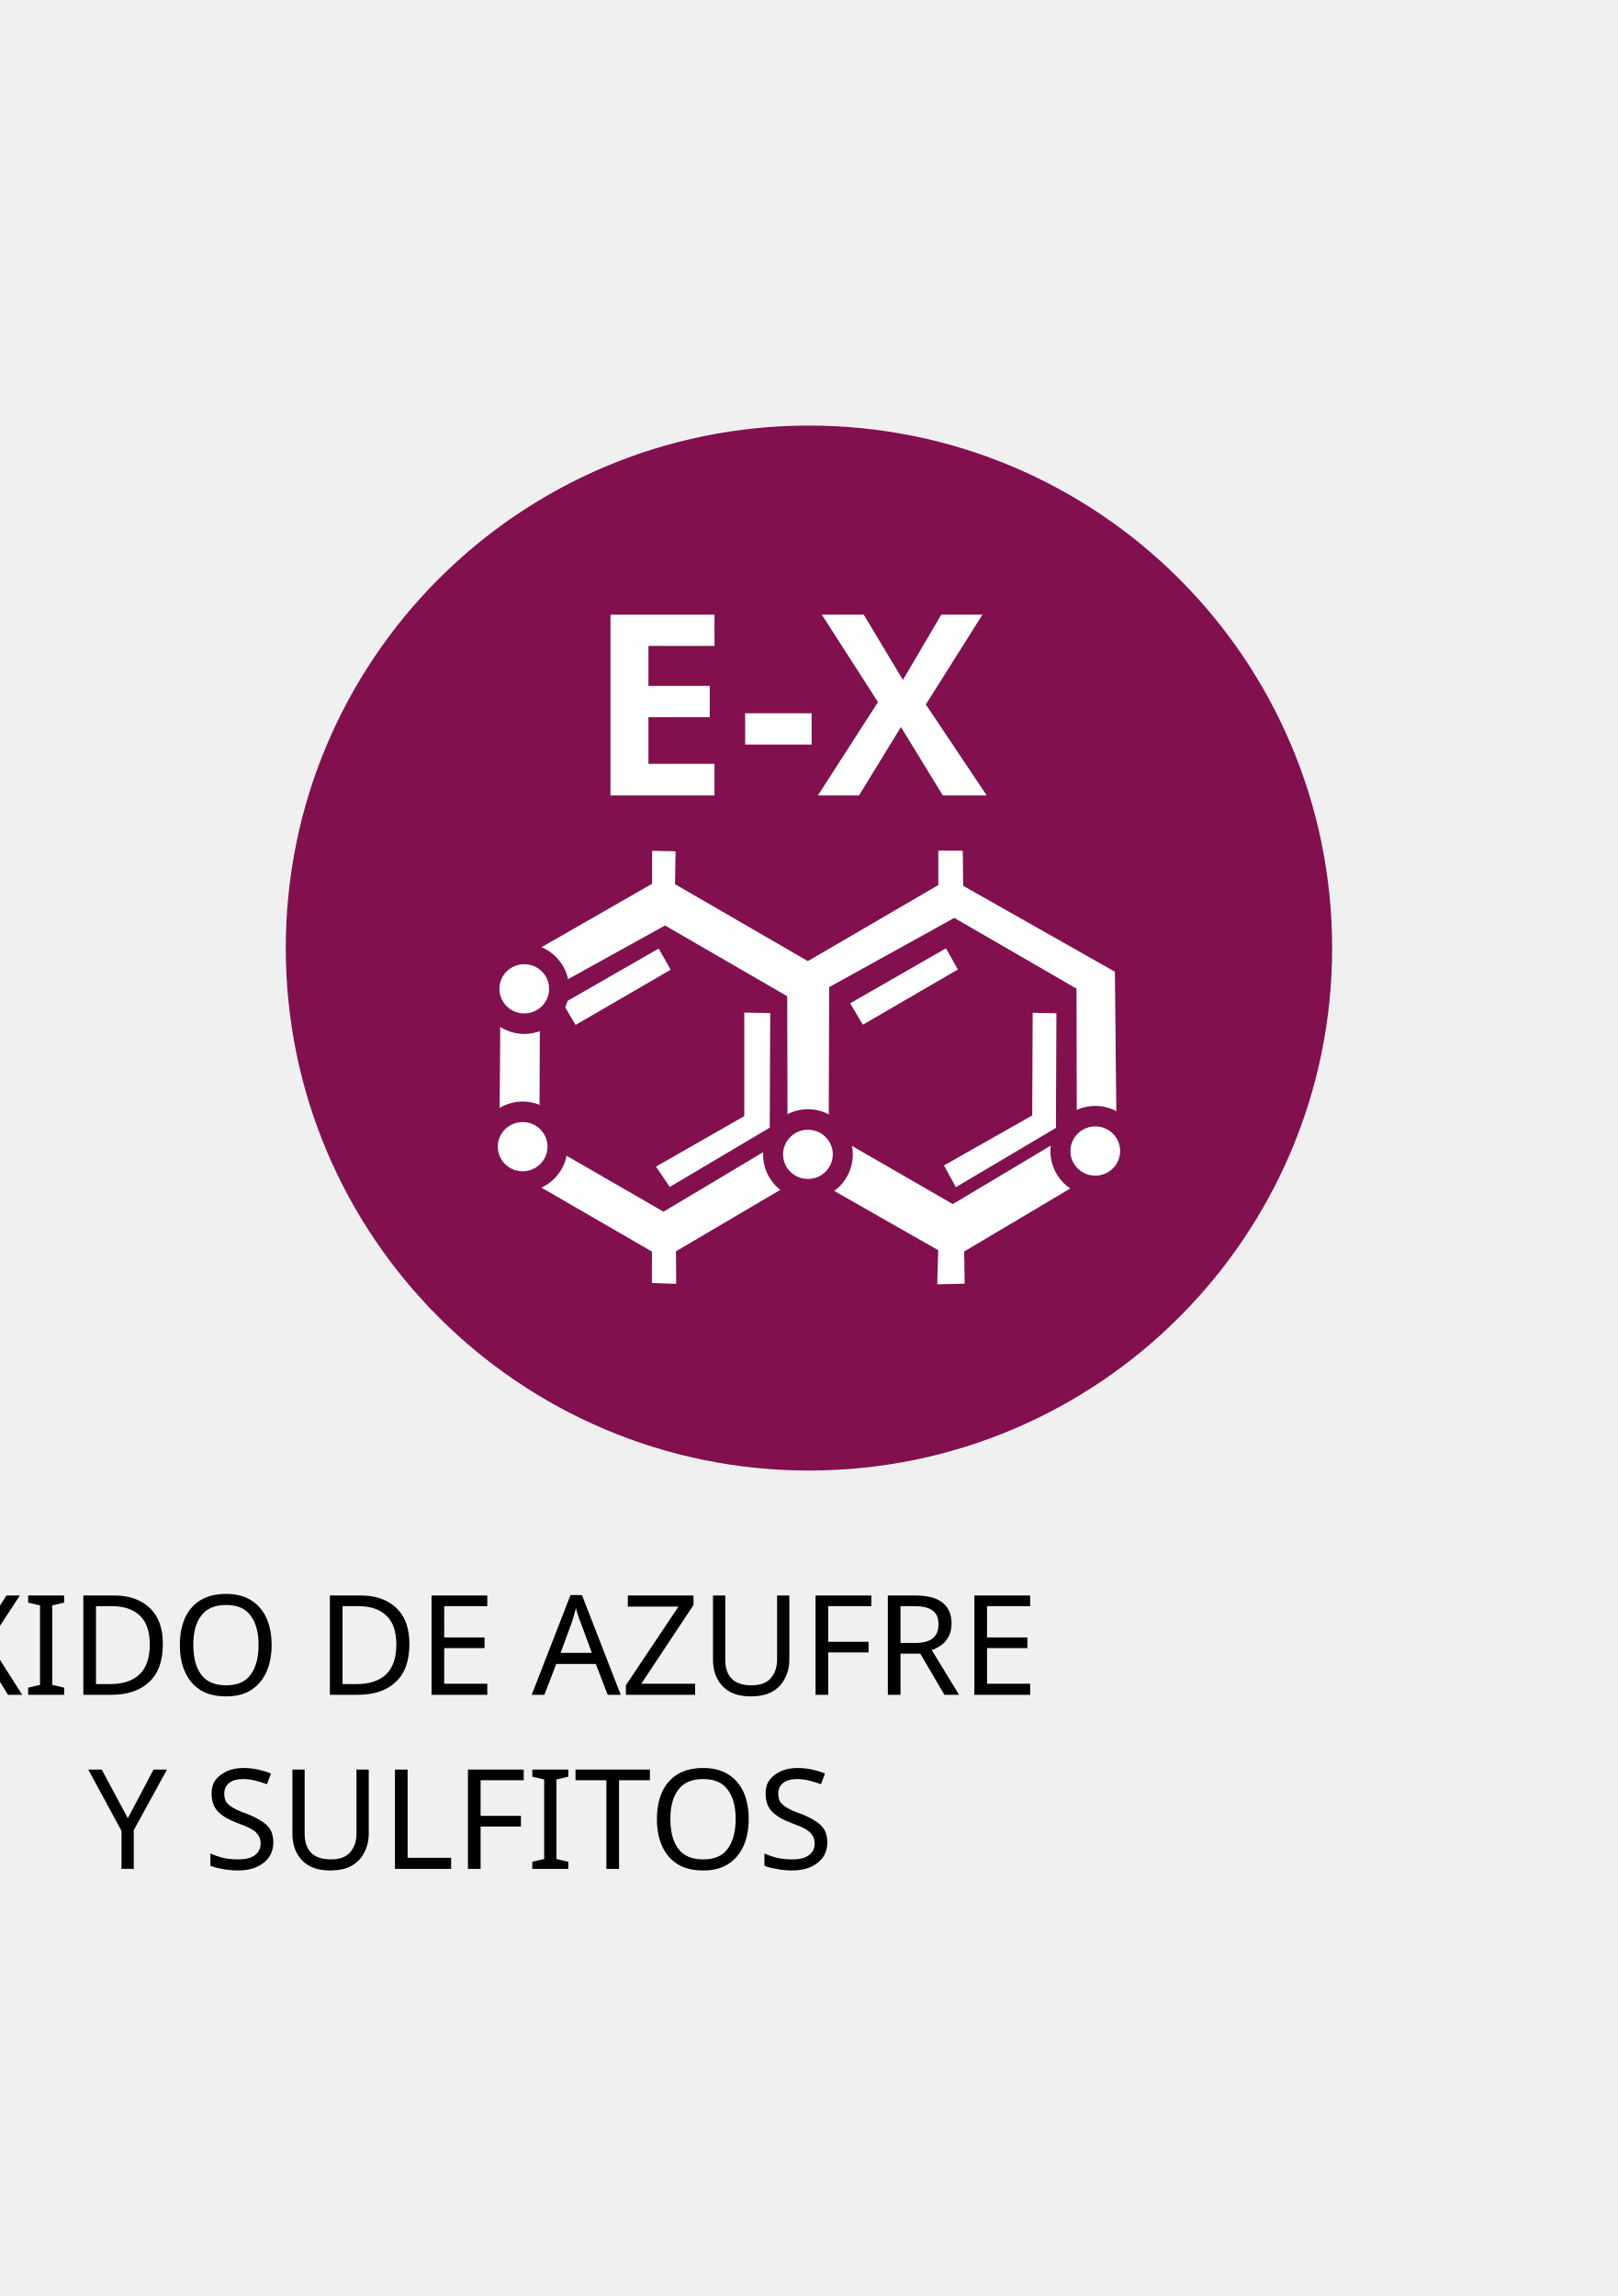
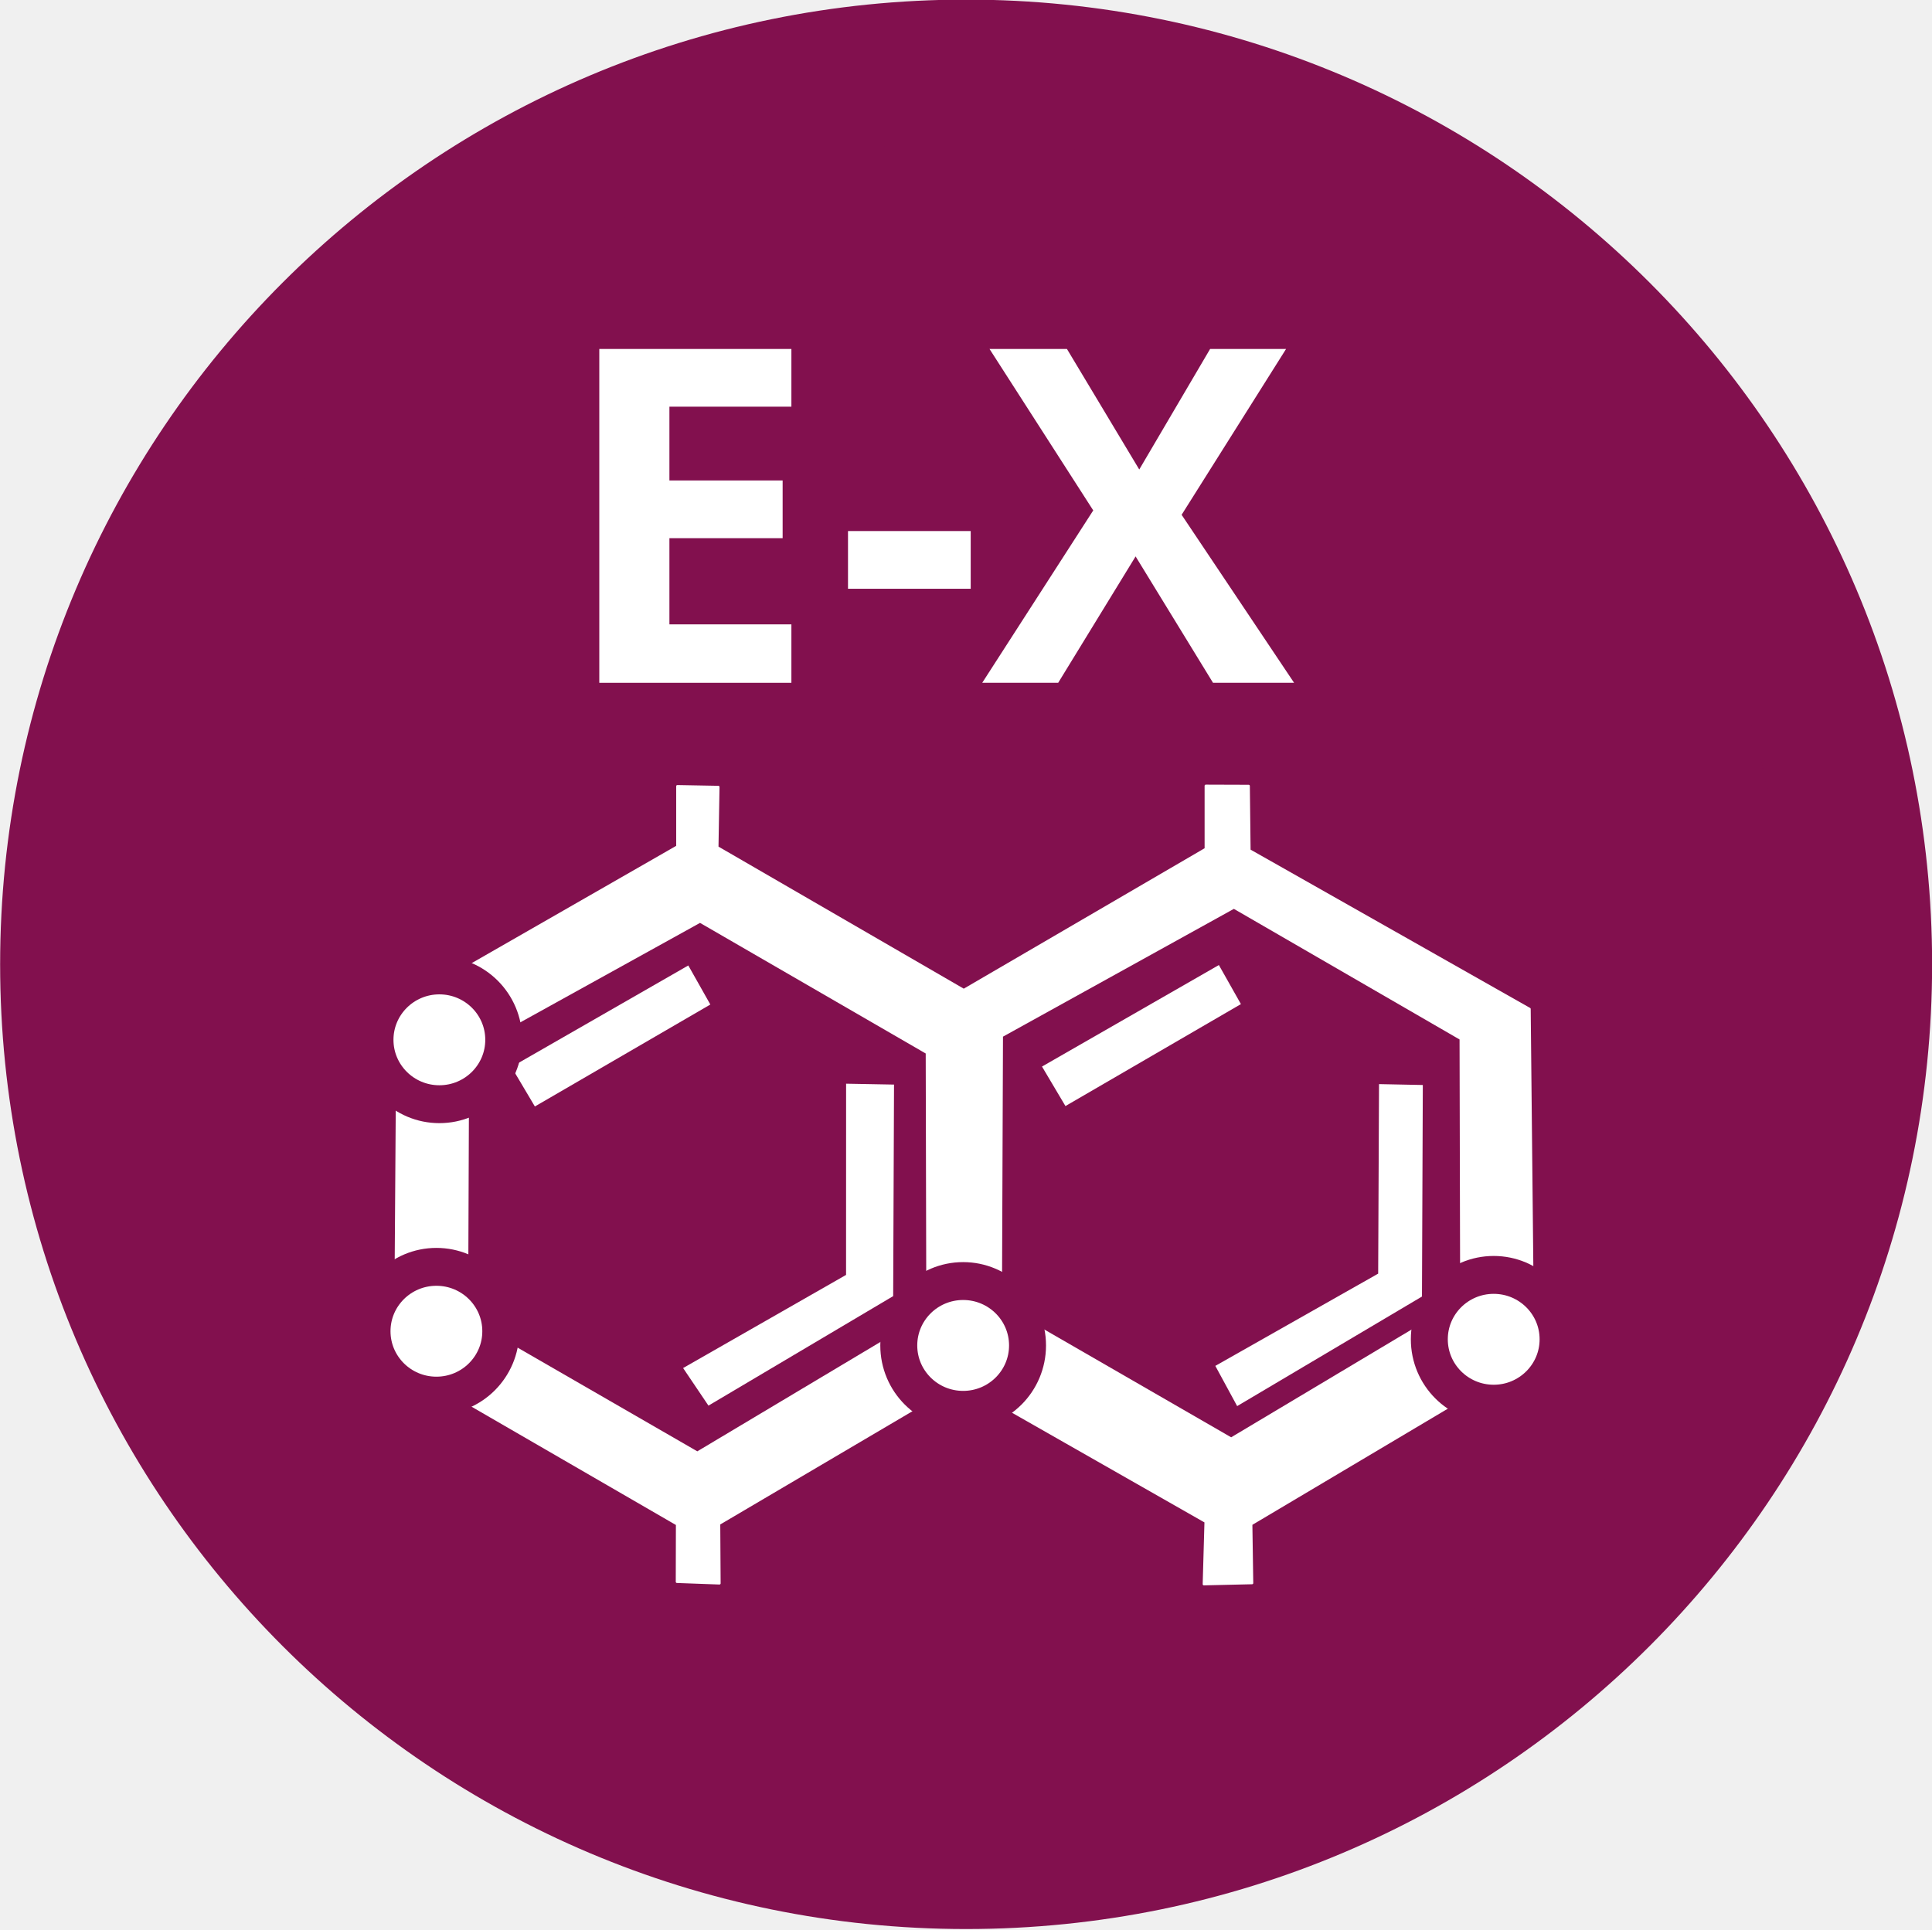
- <svg xmlns="http://www.w3.org/2000/svg" width="262.205" height="372.047" id="svg4209" version="1.1">
-   <defs id="defs4211" />
-   <g id="layer1" transform="translate(0,-680.3149)">
-     <g id="g3298" transform="matrix(4.103001,0,0,4.103001,-784.2725,-540.3292)">
-       <text id="text4033-9-92" y="364.433" x="223.008" style="font-size:15px;font-style:normal;font-weight:normal;text-align:center;line-height:125%;letter-spacing:0px;word-spacing:0px;text-anchor:middle;fill:#000000;fill-opacity:1;stroke:none;font-family:Sans" xml:space="preserve">
-         <tspan style="font-size:5.5px" id="tspan4037-1-9" y="364.433" x="223.008">DIÓXIDO DE AZUFRE</tspan>
-         <tspan id="tspan3318" style="font-size:5.5px" y="371.308" x="223.008">Y SULFITOS</tspan>
-       </text>
-       <g id="g3276">
-         <path style="fill:#82104e;fill-opacity:1;stroke:#82104e;stroke-width:3;stroke-linecap:round;stroke-linejoin:round;stroke-miterlimit:4;stroke-opacity:1;stroke-dasharray:none;stroke-dashoffset:0" id="path3230-2-9" d="m 39.937,29.288 c 0,10.339 -8.222,18.72 -18.364,18.72 -10.142,0 -18.364,-8.381 -18.364,-18.72 0,-10.339 8.222,-18.72 18.364,-18.72 10.142,0 18.364,8.381 18.364,18.72 z" transform="matrix(1.040331,0,0,1.020515,200.6558,305.0533)" />
-         <g id="g4196" transform="translate(-290.4365,304.9593)">
-           <g id="g4054">
-             <text xml:space="preserve" style="font-size:40px;font-style:normal;font-weight:normal;line-height:125%;letter-spacing:0px;word-spacing:0px;fill:#ffffff;fill-opacity:1;stroke:none;font-family:Sans" x="504.791" y="23.955" id="text4061">
-               <tspan id="tspan4063" x="504.791" y="23.955" style="font-size:10px;font-weight:bold;fill:#ffffff;fill-opacity:1;-inkscape-font-specification:Sans Bold">E</tspan>
+ <svg xmlns="http://www.w3.org/2000/svg" width="230.13" height="229.89" version="1.1">
+   <g transform="translate(-46.545 -749.08)">
+     <g transform="matrix(4.103 0 0 4.103 -784.27 -540.33)">
+       <g transform="matrix(1.3571 0 0 1.3576 -72.235 -112.45)">
+         <ellipse transform="matrix(1.0403 0 0 1.0205 200.66 305.05)" cx="21.573" cy="29.288" rx="18.364" ry="18.72" fill="#82104e" stroke="#82104e" stroke-linecap="round" stroke-linejoin="round" stroke-width="3" />
+         <g transform="translate(-290.44 304.96)">
+           <g fill="#ffffff" font-family="sans-serif" letter-spacing="0px" word-spacing="0px">
+             <text x="504.791" y="23.955" style="line-height:0%" xml:space="preserve">
+               <tspan x="504.791" y="23.955" fill="#ffffff" font-family="sans-serif" font-size="10px" font-weight="bold" style="line-height:1.25">E</tspan>
            </text>
-             <text xml:space="preserve" style="font-size:40px;font-style:normal;font-weight:normal;line-height:125%;letter-spacing:0px;word-spacing:0px;fill:#ffffff;fill-opacity:1;stroke:none;font-family:Sans" x="510.72" y="24.006" id="text4061-7">
-               <tspan id="tspan4063-7" x="510.72" y="24.006" style="font-size:10px;font-weight:bold;fill:#ffffff;fill-opacity:1;-inkscape-font-specification:Sans Bold">-</tspan>
+             <text x="510.72" y="24.006" style="line-height:0%" xml:space="preserve">
+               <tspan x="510.72" y="24.006" fill="#ffffff" font-family="sans-serif" font-size="10px" font-weight="bold" style="line-height:1.25">-</tspan>
            </text>
-             <text xml:space="preserve" style="font-size:40px;font-style:normal;font-weight:normal;line-height:125%;letter-spacing:0px;word-spacing:0px;fill:#ffffff;fill-opacity:1;stroke:none;font-family:Sans" x="513.887" y="23.955" id="text4061-76">
-               <tspan id="tspan4063-8" x="513.887" y="23.955" style="font-size:10px;font-weight:bold;fill:#ffffff;fill-opacity:1;-inkscape-font-specification:Sans Bold">X</tspan>
+             <text x="513.887" y="23.955" style="line-height:0%" xml:space="preserve">
+               <tspan x="513.887" y="23.955" fill="#ffffff" font-family="sans-serif" font-size="10px" font-weight="bold" style="line-height:1.25">X</tspan>
            </text>
          </g>
-           <path id="path4062" d="m 519.66,43.213 -0.019,-1.26 6.03,-3.583 -0.076,-7.437 -5.992,-3.393 -0.016,-1.377 -0.918,-0.003 0,1.35 -5.177,3.018 -5.272,-3.053 0.022,-1.29 -0.877,-0.016 0,1.29 -5.984,3.431 -0.052,7.576 6.03,3.49 -0.003,1.23 0.91,0.033 -0.008,-1.274 5.155,-3.037 5.253,2.993 -0.038,1.336 z" style="fill:#ffffff;fill-opacity:1;stroke:#ffffff;stroke-width:0.05;stroke-linecap:round;stroke-linejoin:round;stroke-miterlimit:4;stroke-opacity:1;stroke-dasharray:none" />
-           <path id="path4074" d="m 507.849,29.121 4.803,2.779 0.013,5.555 -4.874,2.911 -4.878,-2.814 0.022,-5.712 z" style="fill:#82104e;fill-opacity:1;stroke:#82104e;stroke-width:0.05;stroke-linecap:butt;stroke-linejoin:miter;stroke-miterlimit:4;stroke-opacity:1;stroke-dasharray:none" />
-           <path id="path3266" d="m 503.851,32.183 0.476,0.802 3.711,-2.156 -0.447,-0.792 z" style="fill:#ffffff;fill-opacity:1;stroke:#ffffff;stroke-width:0.05;stroke-linecap:butt;stroke-linejoin:miter;stroke-miterlimit:4;stroke-opacity:1;stroke-dasharray:none" />
-           <path id="path4074-5" d="m 519.275,28.821 4.803,2.779 0.013,5.555 -4.874,2.911 -4.878,-2.814 0.022,-5.712 z" style="fill:#82104e;fill-opacity:1;stroke:#82104e;stroke-width:0.05;stroke-linecap:butt;stroke-linejoin:miter;stroke-miterlimit:4;stroke-opacity:1;stroke-dasharray:none" />
-           <path id="path3266-0" d="m 515.197,32.174 0.476,0.802 3.711,-2.156 -0.447,-0.792 z" style="fill:#ffffff;fill-opacity:1;stroke:#ffffff;stroke-width:0.05;stroke-linecap:butt;stroke-linejoin:miter;stroke-miterlimit:4;stroke-opacity:1;stroke-dasharray:none" />
-           <path id="path4054" d="m 522.397,32.566 0.887,0.018 -0.018,4.486 -3.919,2.323 -0.443,-0.816 3.475,-1.968 z" style="fill:#ffffff;fill-opacity:1;stroke:#ffffff;stroke-width:0.05;stroke-linecap:butt;stroke-linejoin:miter;stroke-miterlimit:4;stroke-opacity:1;stroke-dasharray:none" />
-           <path id="path4054-2" d="m 511.005,32.557 0.975,0.018 -0.018,4.486 -3.919,2.323 -0.514,-0.762 3.475,-1.986 z" style="fill:#ffffff;fill-opacity:1;stroke:#ffffff;stroke-width:0.05;stroke-linecap:butt;stroke-linejoin:miter;stroke-miterlimit:4;stroke-opacity:1;stroke-dasharray:none" />
-           <path transform="matrix(1.014928,0,0,1.040206,-5.206289,1.746524)" d="m 501.389,28.693 c 0,0.731 -0.608,1.324 -1.357,1.324 -0.75,0 -1.357,-0.593 -1.357,-1.324 0,-0.731 0.608,-1.324 1.357,-1.324 0.75,0 1.357,0.593 1.357,1.324 z" id="path4064" style="fill:#ffffff;fill-opacity:1;stroke:#82104e;stroke-width:0.779;stroke-linecap:round;stroke-linejoin:round;stroke-miterlimit:4;stroke-opacity:1;stroke-dasharray:none" />
-           <path transform="matrix(1.014928,0,0,1.040206,-5.269743,7.979791)" d="m 501.389,28.693 c 0,0.731 -0.608,1.324 -1.357,1.324 -0.75,0 -1.357,-0.593 -1.357,-1.324 0,-0.731 0.608,-1.324 1.357,-1.324 0.75,0 1.357,0.593 1.357,1.324 z" id="path4064-8" style="fill:#ffffff;fill-opacity:1;stroke:#82104e;stroke-width:0.779;stroke-linecap:round;stroke-linejoin:round;stroke-miterlimit:4;stroke-opacity:1;stroke-dasharray:none" />
-           <path transform="matrix(1.014928,0,0,1.040206,5.99852,8.283825)" d="m 501.389,28.693 c 0,0.731 -0.608,1.324 -1.357,1.324 -0.75,0 -1.357,-0.593 -1.357,-1.324 0,-0.731 0.608,-1.324 1.357,-1.324 0.75,0 1.357,0.593 1.357,1.324 z" id="path4064-2" style="fill:#ffffff;fill-opacity:1;stroke:#82104e;stroke-width:0.779;stroke-linecap:round;stroke-linejoin:round;stroke-miterlimit:4;stroke-opacity:1;stroke-dasharray:none" />
-           <path transform="matrix(1.014928,0,0,1.040206,17.34838,8.152151)" d="m 501.389,28.693 c 0,0.731 -0.608,1.324 -1.357,1.324 -0.75,0 -1.357,-0.593 -1.357,-1.324 0,-0.731 0.608,-1.324 1.357,-1.324 0.75,0 1.357,0.593 1.357,1.324 z" id="path4064-0" style="fill:#ffffff;fill-opacity:1;stroke:#82104e;stroke-width:0.779;stroke-linecap:round;stroke-linejoin:round;stroke-miterlimit:4;stroke-opacity:1;stroke-dasharray:none" />
+           <g stroke-width=".05">
+             <path d="m519.66 43.213-0.019-1.26 6.03-3.583-0.076-7.437-5.992-3.393-0.016-1.377-0.918-0.003v1.35l-5.177 3.018-5.272-3.053 0.022-1.29-0.877-0.016v1.29l-5.984 3.431-0.052 7.576 6.03 3.49-3e-3 1.23 0.91 0.033-8e-3 -1.274 5.155-3.037 5.253 2.993-0.038 1.336z" fill="#fff" stroke="#fff" stroke-linecap="round" stroke-linejoin="round" />
+             <g>
+               <path d="m507.85 29.121 4.803 2.779 0.013 5.555-4.874 2.911-4.878-2.814 0.022-5.712z" fill="#82104e" stroke="#82104e" />
+               <path d="m503.85 32.183 0.476 0.802 3.711-2.156-0.447-0.792z" fill="#fff" stroke="#fff" />
+               <path d="m519.27 28.821 4.803 2.779 0.013 5.555-4.874 2.911-4.878-2.814 0.022-5.712z" fill="#82104e" stroke="#82104e" />
+             </g>
+           </g>
+           <g fill="#fff">
+             <g stroke="#fff" stroke-width=".05">
+               <path d="m515.2 32.174 0.476 0.802 3.711-2.156-0.447-0.792z" />
+               <path d="m522.4 32.566 0.887 0.018-0.018 4.486-3.919 2.323-0.443-0.816 3.475-1.968z" />
+               <path d="m511 32.557 0.975 0.018-0.018 4.486-3.919 2.323-0.514-0.762 3.475-1.986z" />
+             </g>
+             <g stroke="#82104e" stroke-linecap="round" stroke-linejoin="round" stroke-width=".779">
+               <ellipse transform="matrix(1.0149 0 0 1.0402 -5.2063 1.7465)" cx="500.03" cy="28.693" rx="1.357" ry="1.324" />
+               <ellipse transform="matrix(1.0149 0 0 1.0402 -5.2697 7.9798)" cx="500.03" cy="28.693" rx="1.357" ry="1.324" />
+               <ellipse transform="matrix(1.0149 0 0 1.0402 5.9985 8.2838)" cx="500.03" cy="28.693" rx="1.357" ry="1.324" />
+               <ellipse transform="matrix(1.0149 0 0 1.0402 17.348 8.1522)" cx="500.03" cy="28.693" rx="1.357" ry="1.324" />
+             </g>
+           </g>
        </g>
      </g>
    </g>
  </g>
</svg>
